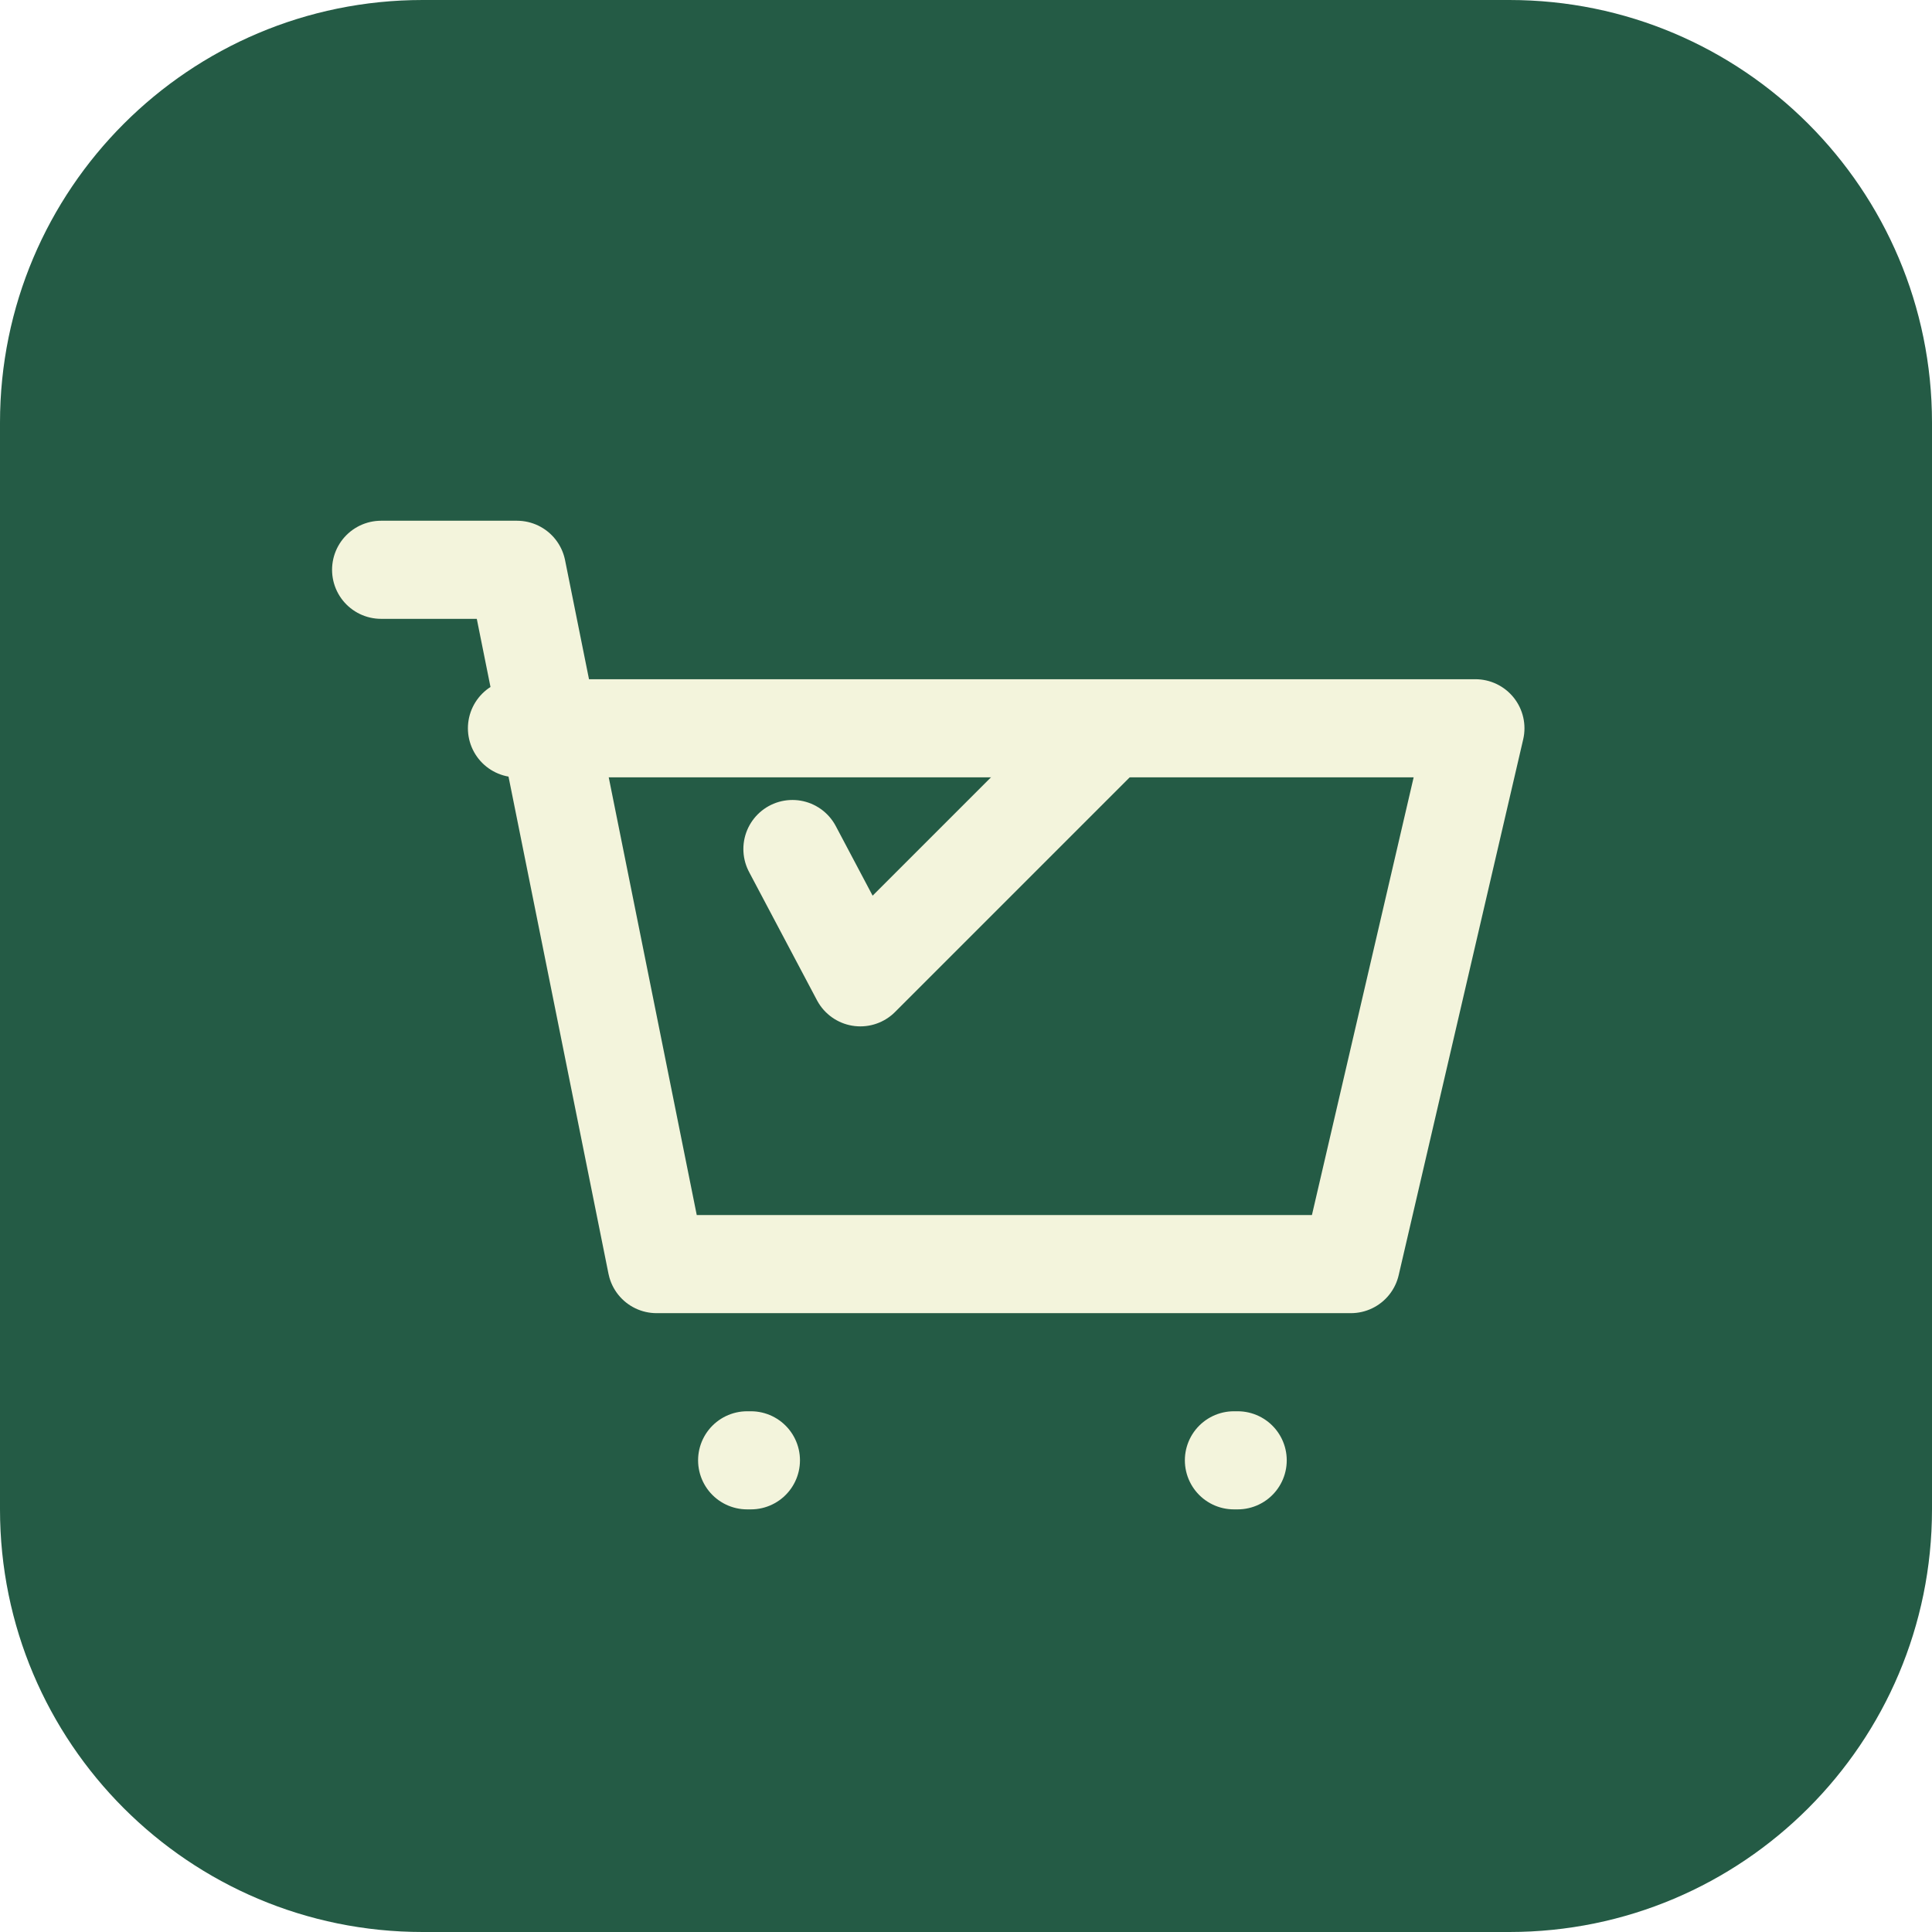
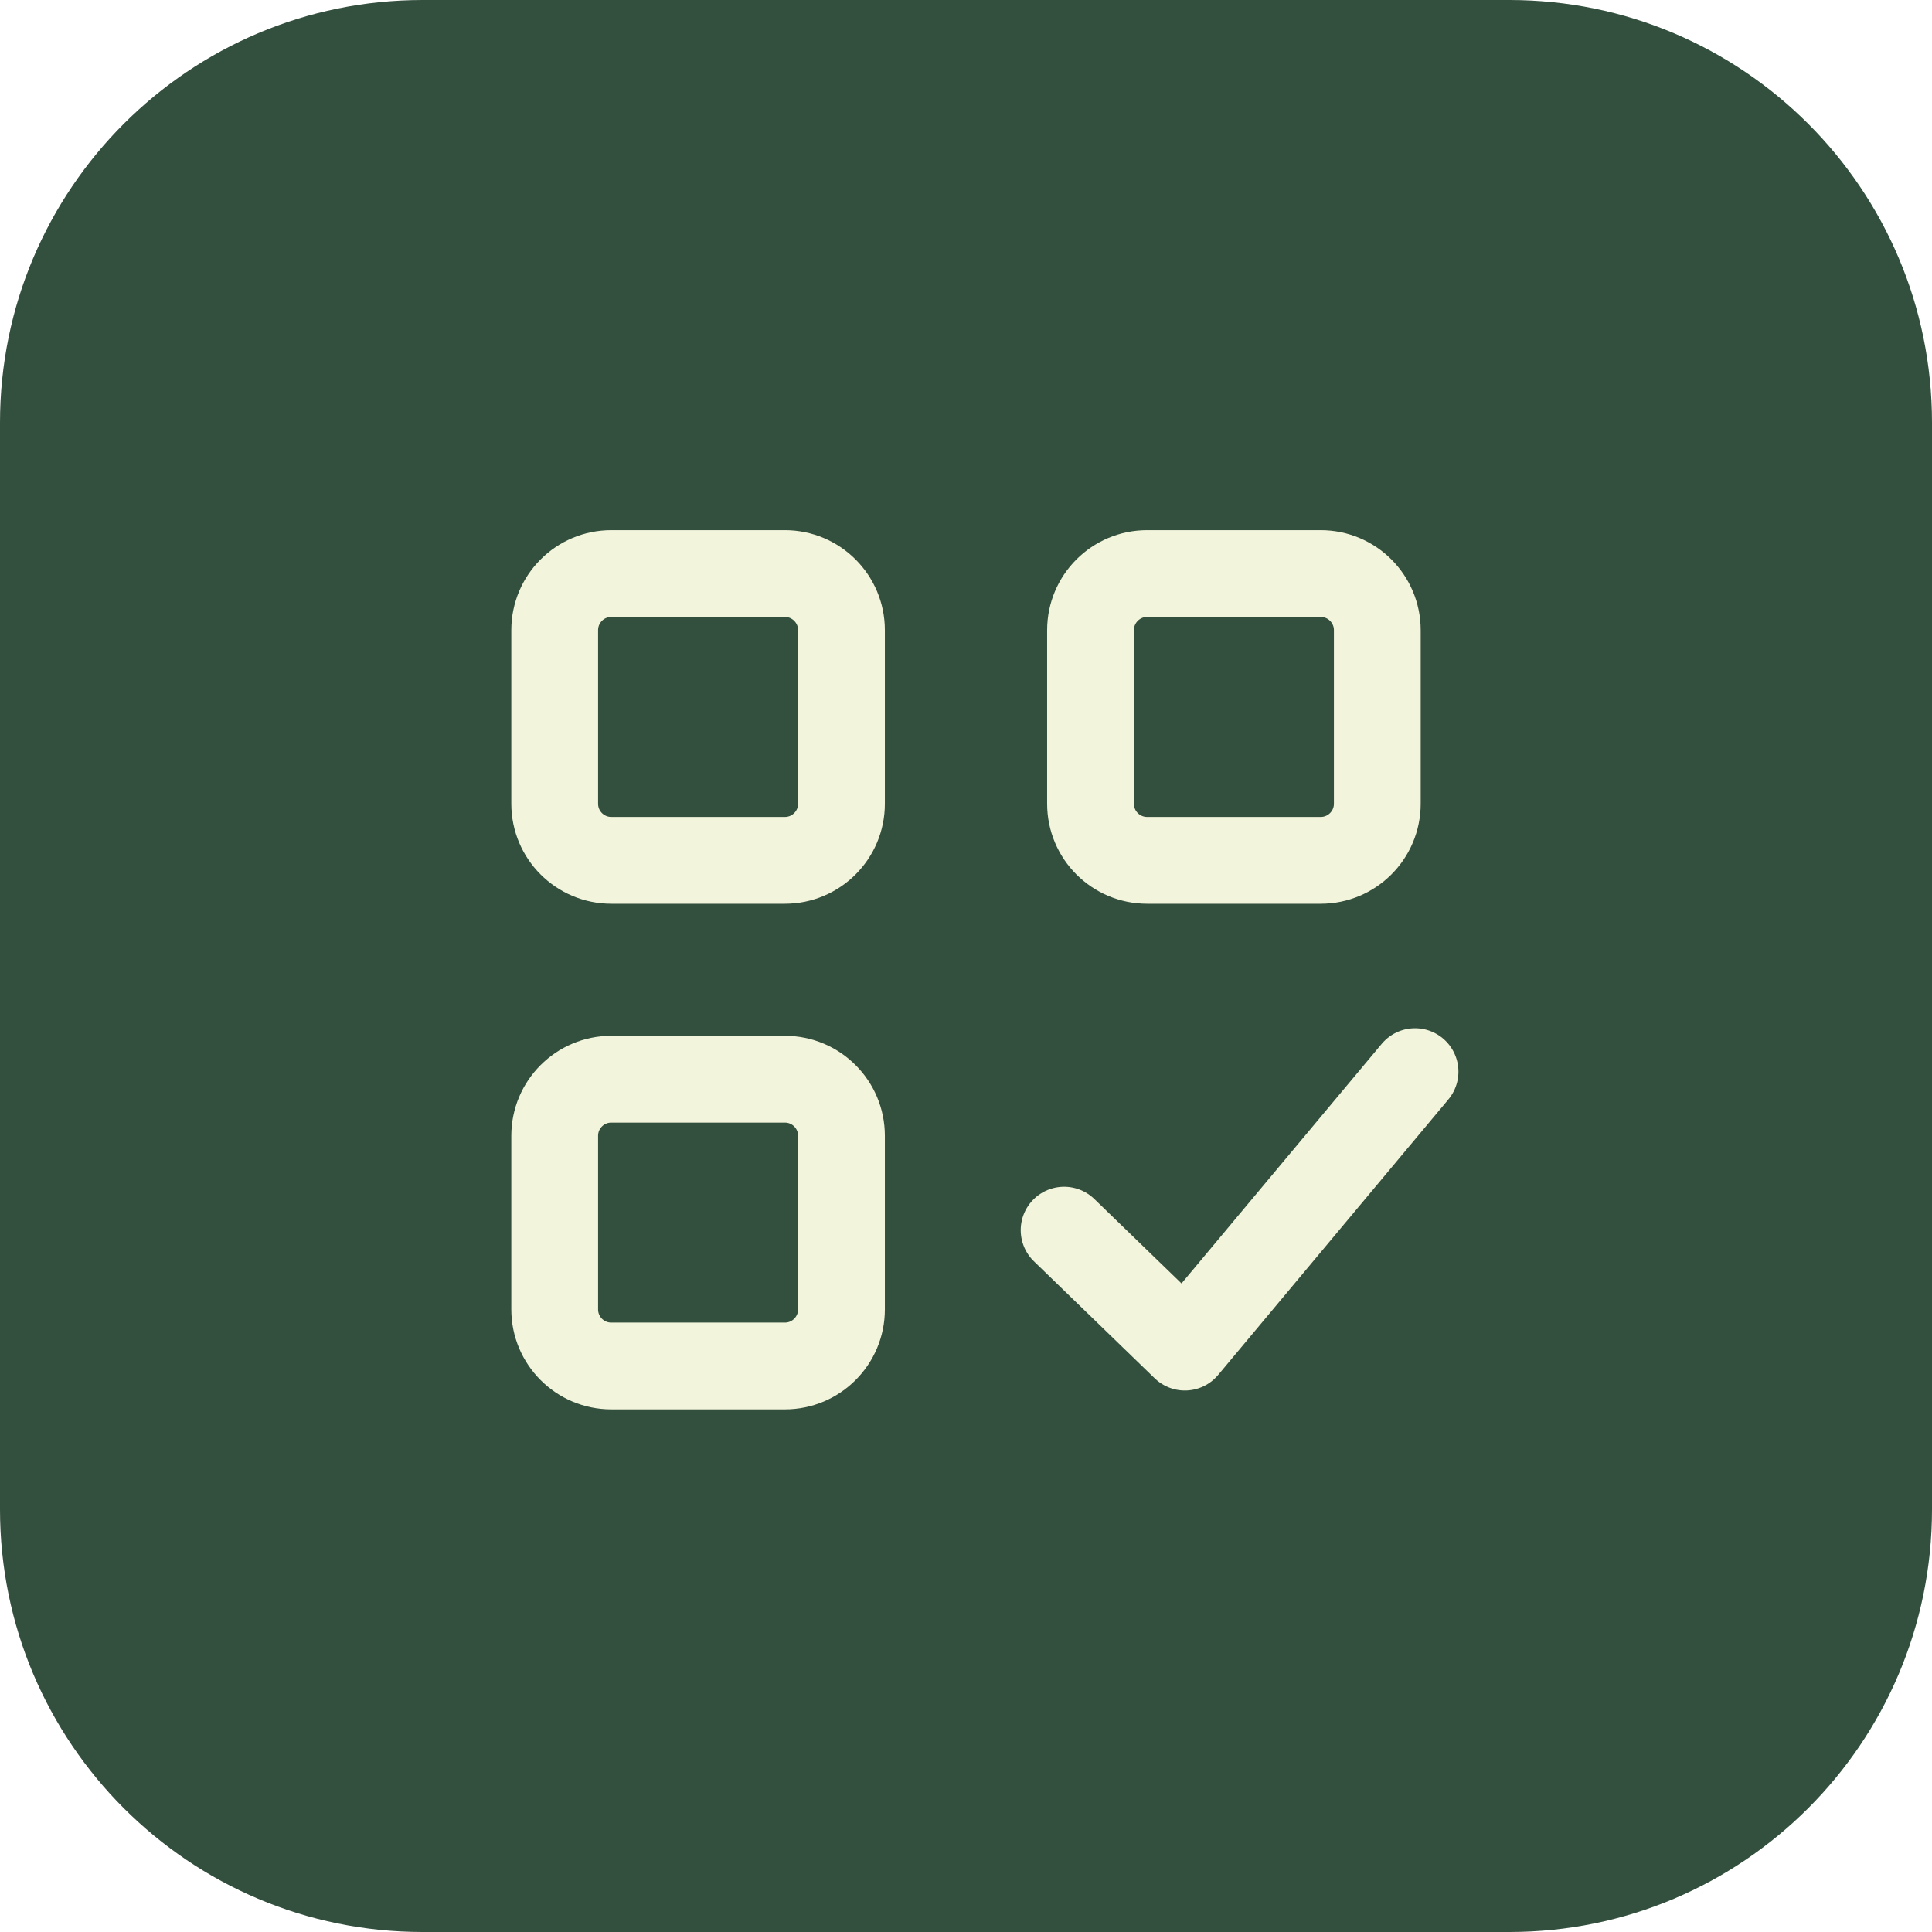
<svg xmlns="http://www.w3.org/2000/svg" viewBox="0 0 512 512">
-   <rect width="512" height="512" rx="112" fill="#245b45" />
-   <g fill="none" stroke="#f3f4dc" stroke-width="26" stroke-linecap="round" stroke-linejoin="round">
-     <path d="M137 193h254l-33 142H174l-37-184h-36" />
-     <path d="m210 225 18 34 64-64" />
-     <path d="M198 387h1m128 0h1" />
+   <rect width="512" height="512" rx="112" fill="#334f3d" />
+   <g fill="none" stroke="#f3f4dc" stroke-width="23" stroke-linejoin="round" stroke-linecap="round">
+     <rect x="147" y="152" width="76" height="76" rx="15" />
+     <rect x="289" y="152" width="76" height="76" rx="15" />
+     <rect x="147" y="286" width="76" height="76" rx="15" />
+     <path d="m282 326 32 31 61-73" />
  </g>
</svg>
